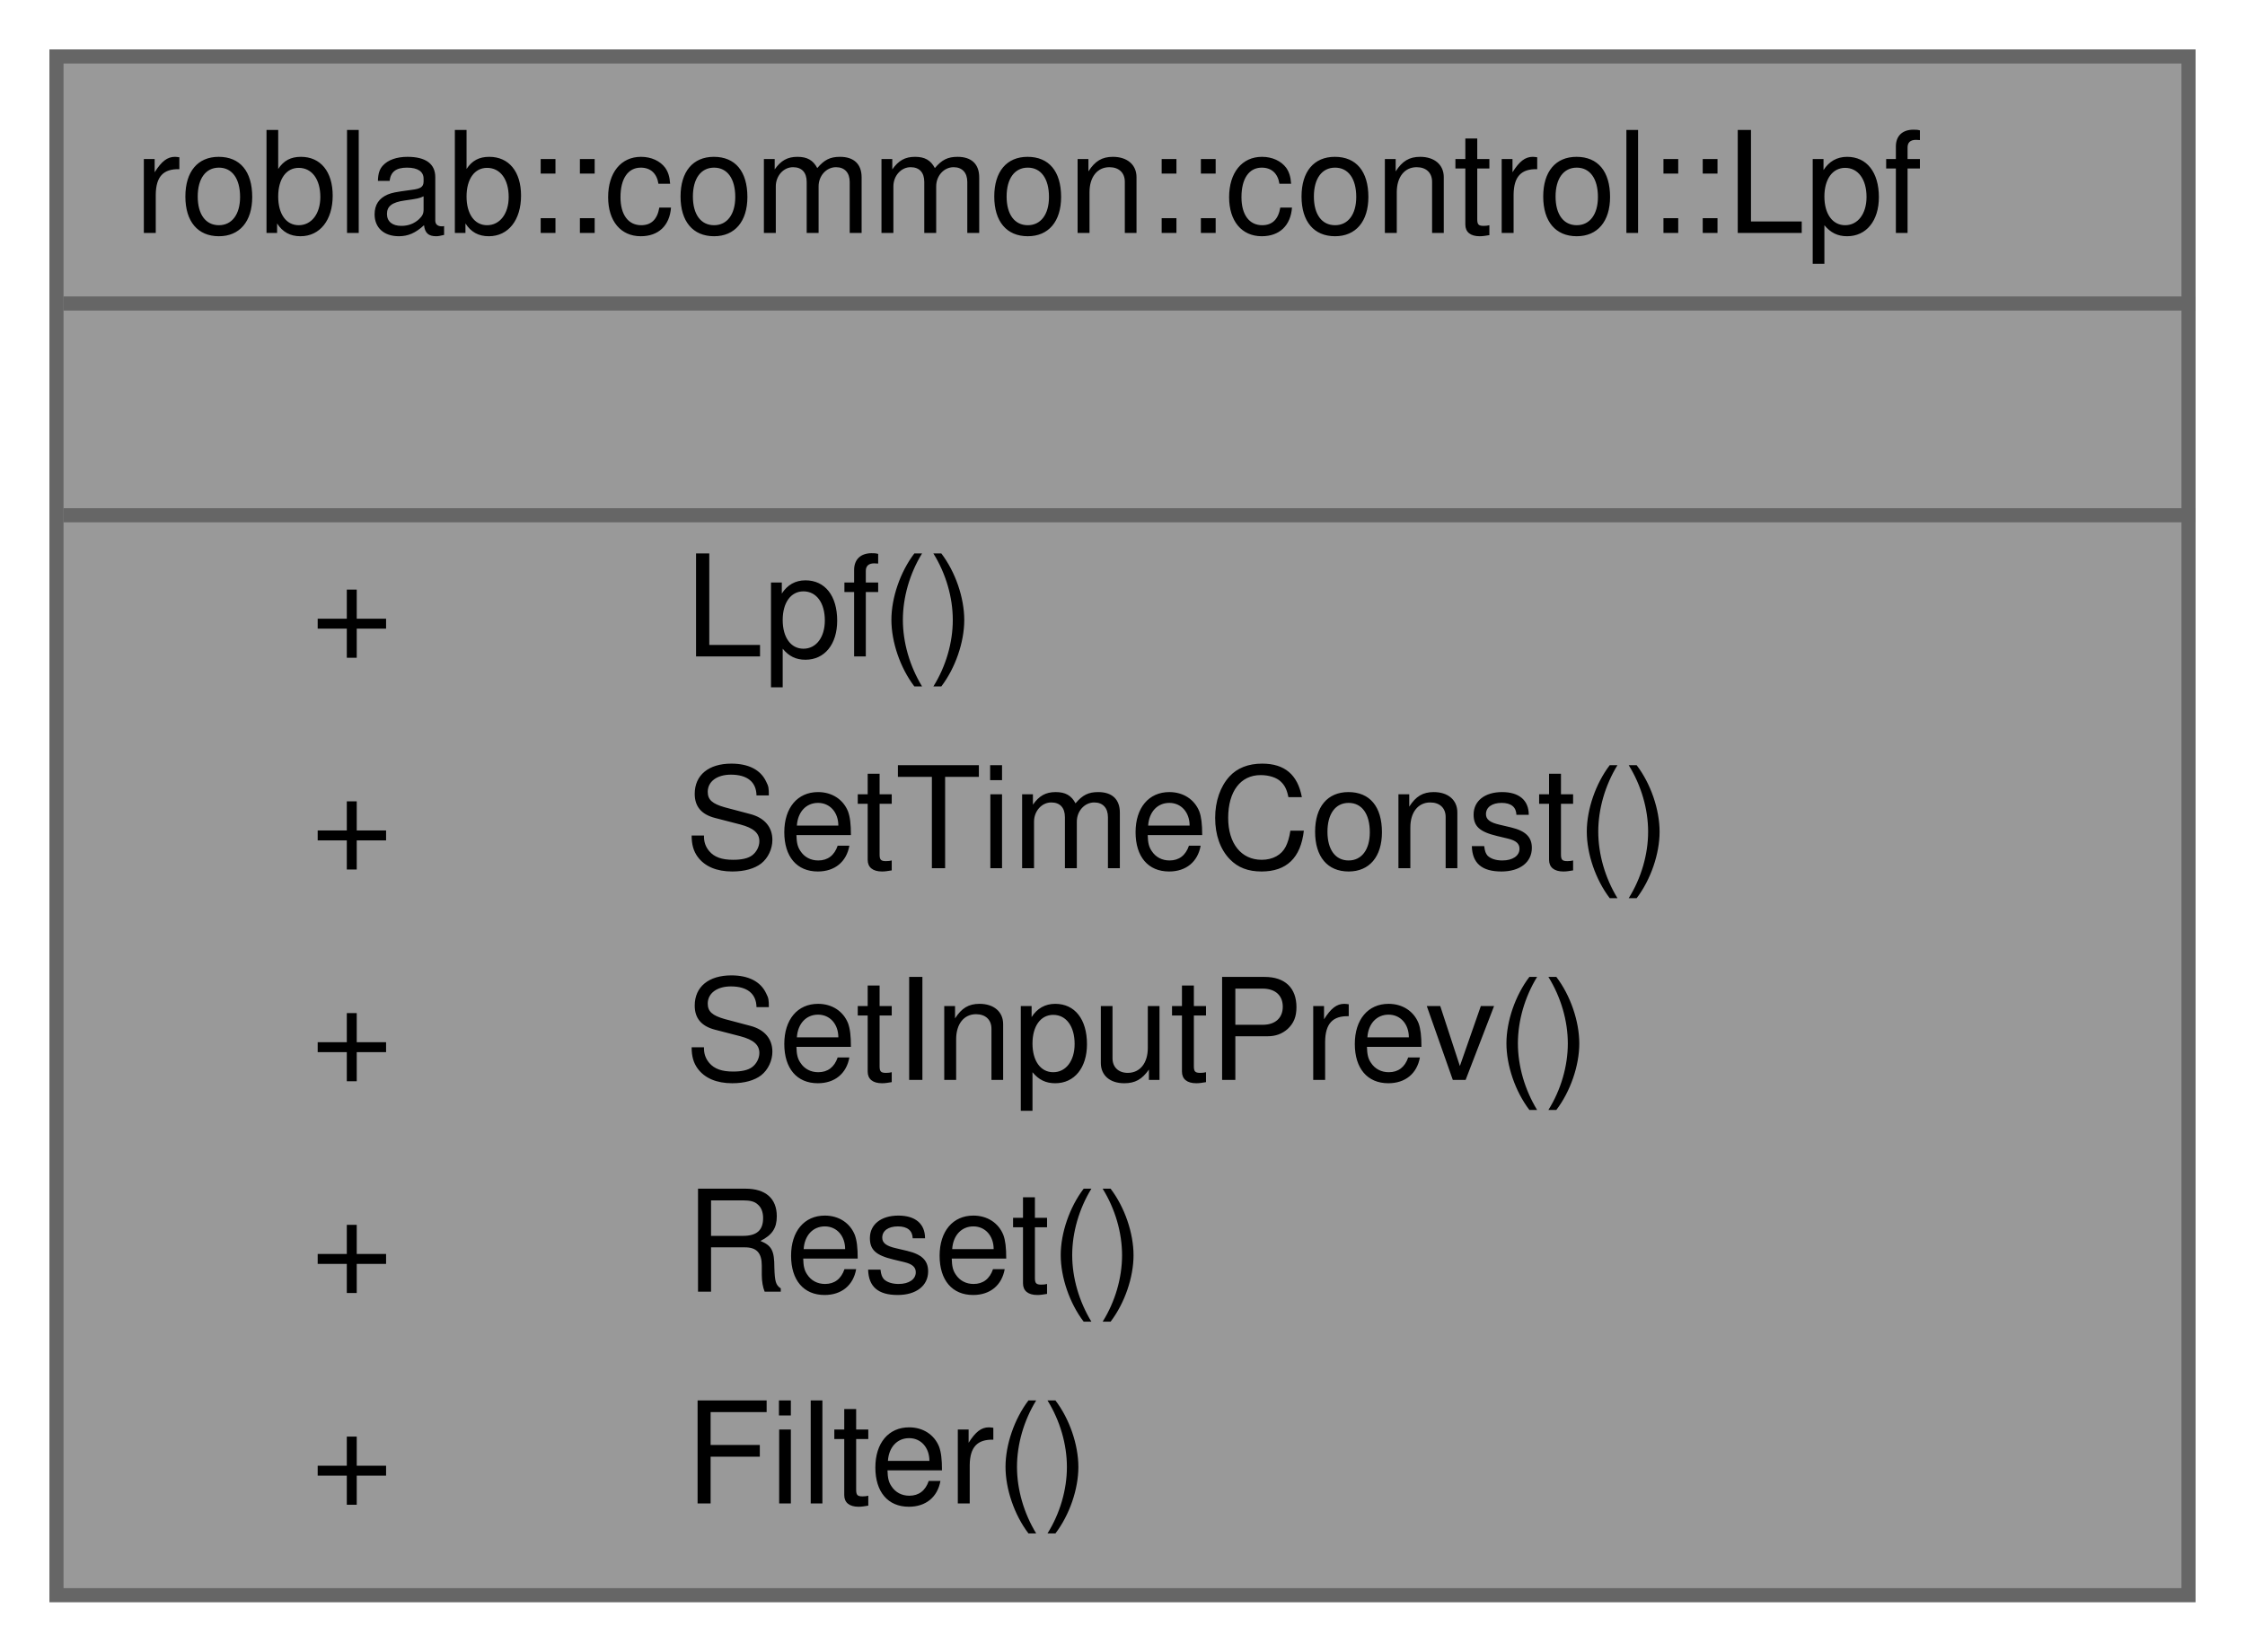
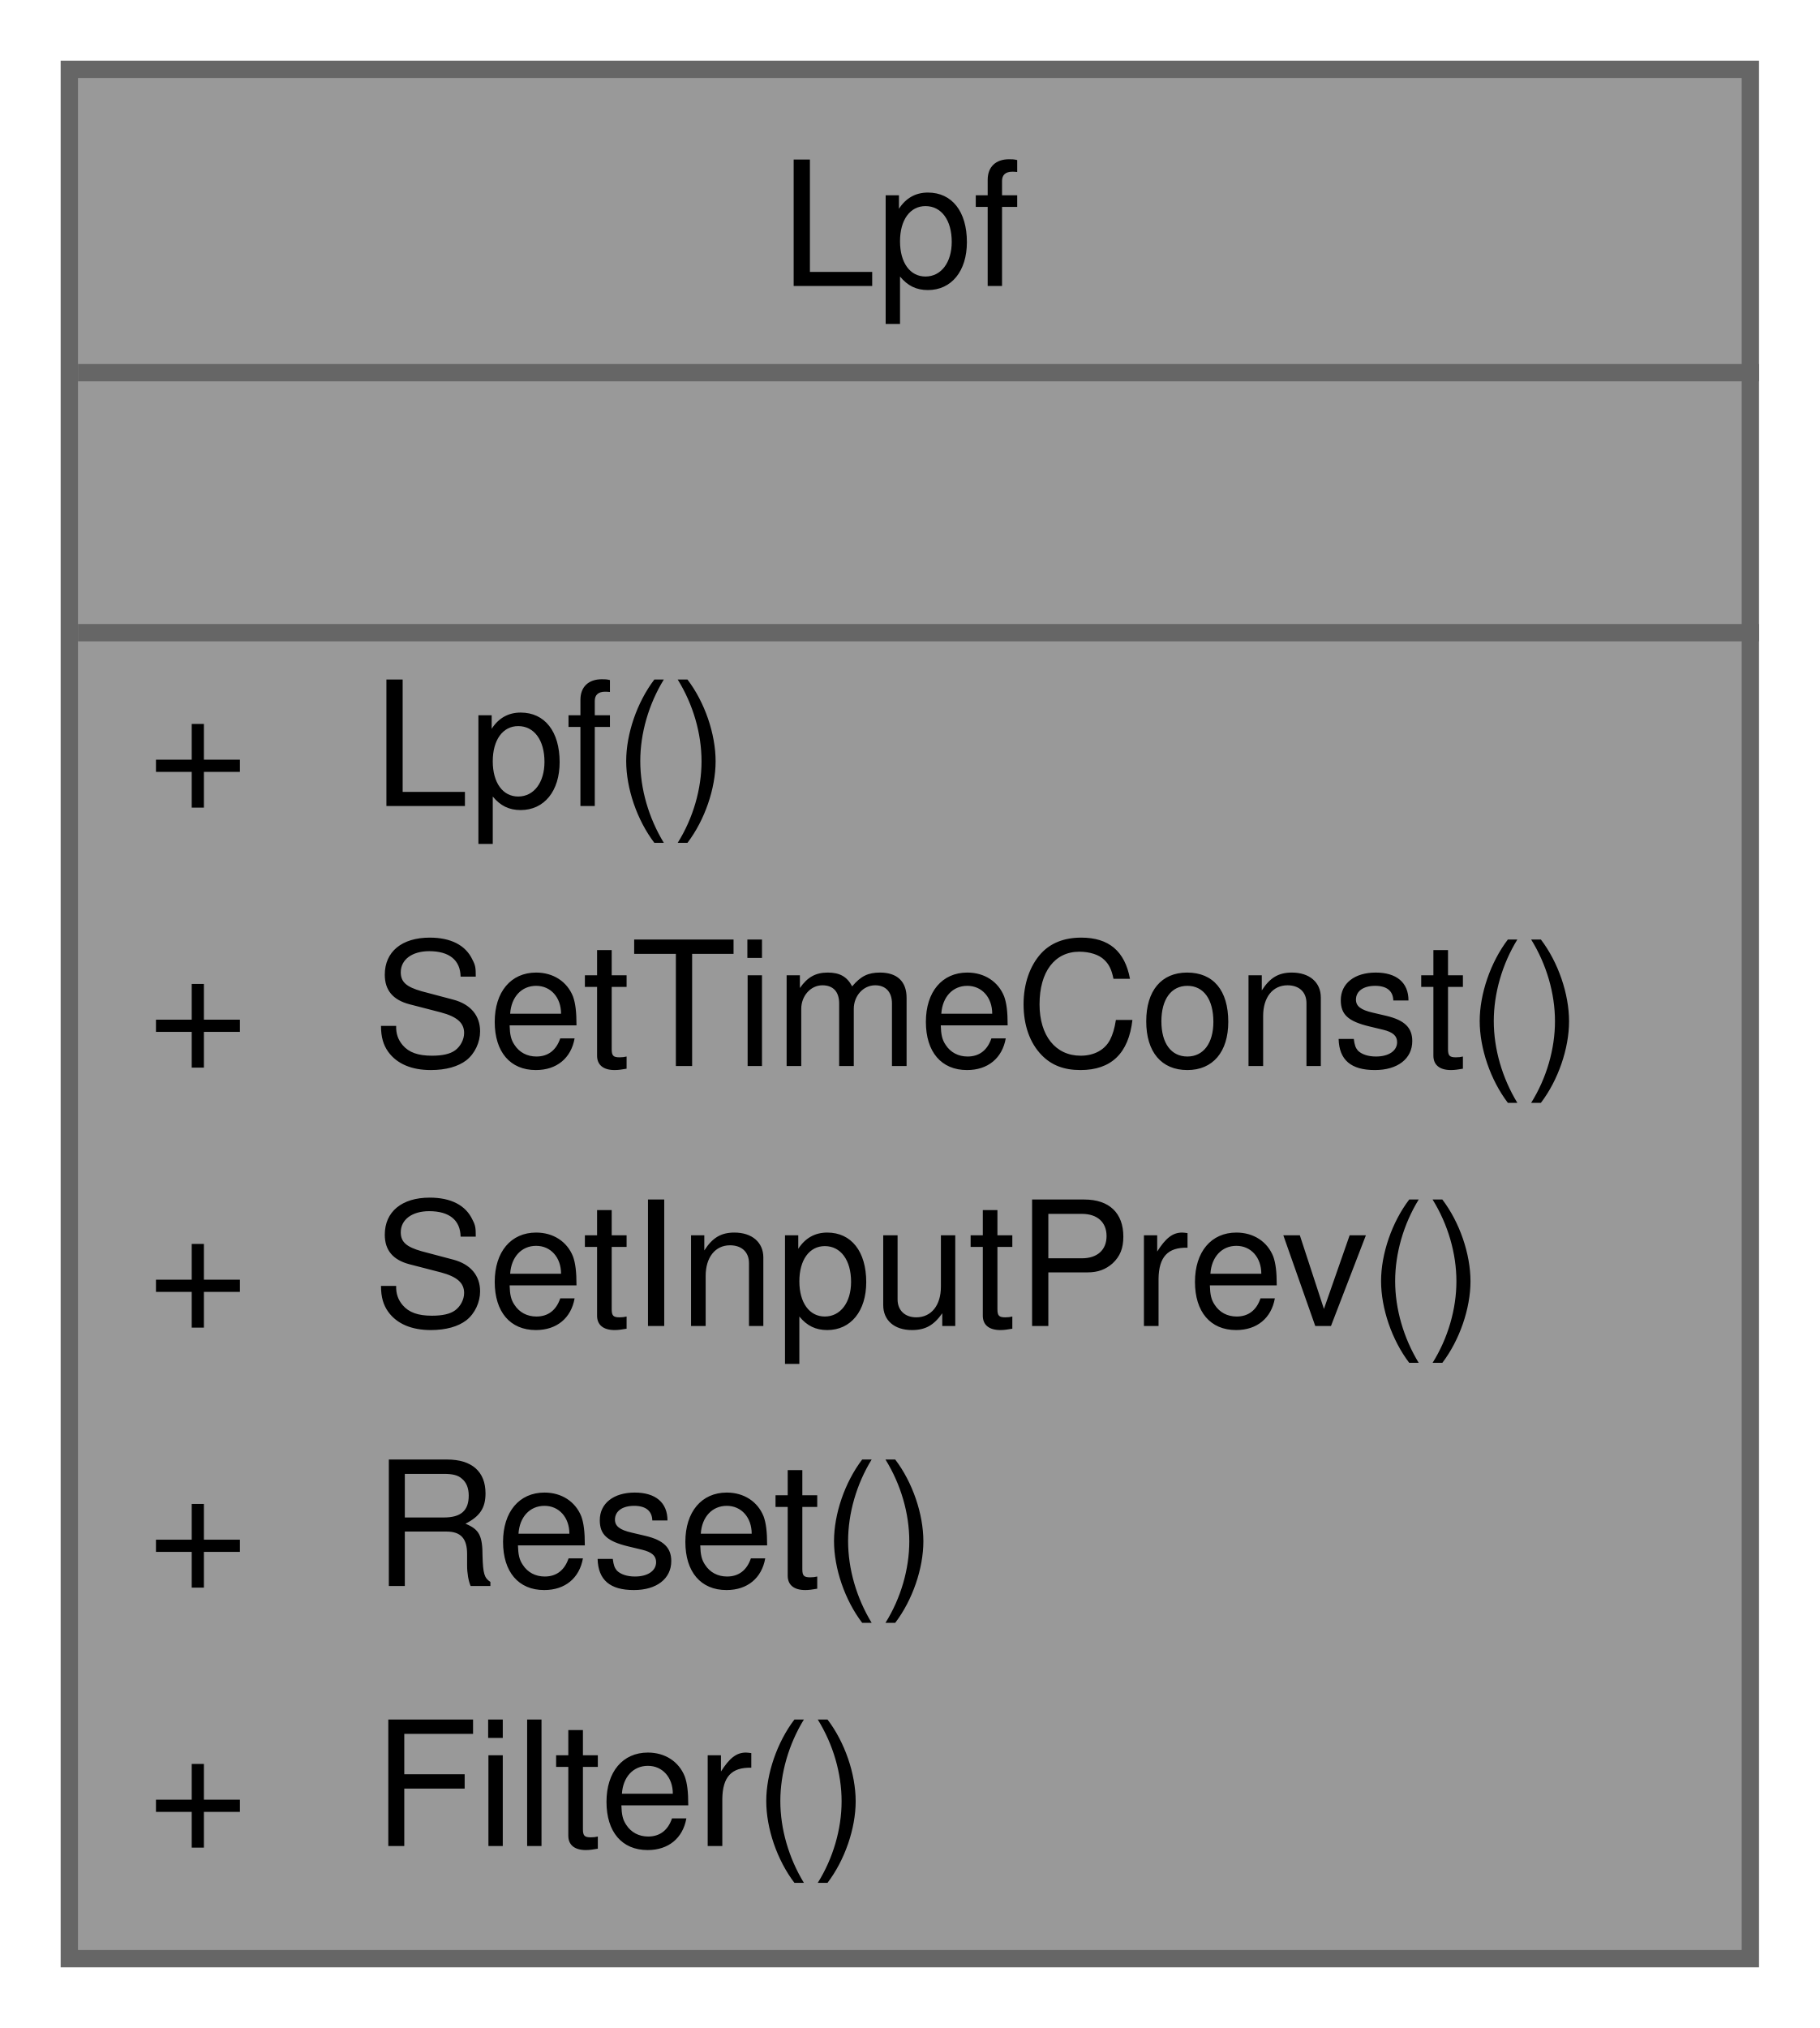
- <svg xmlns="http://www.w3.org/2000/svg" xmlns:xlink="http://www.w3.org/1999/xlink" width="159pt" height="117pt" viewBox="0.00 0.00 159.00 117.00">
+ <svg xmlns="http://www.w3.org/2000/svg" xmlns:xlink="http://www.w3.org/1999/xlink" width="105pt" height="117pt" viewBox="0.00 0.00 105.00 117.00">
  <g id="graph0" class="graph" transform="scale(1 1) rotate(0) translate(4 113)">
    <g id="node1" class="node">
      <g id="a_node1">
        <a xlink:title="ローパスフィルタのクラス">
-           <polygon fill="#999999" stroke="transparent" points="151,-109 0,-109 0,0 151,0 151,-109" />
-           <text text-anchor="start" x="5.5" y="-96.5" font-family="Helvetica,sans-Serif" font-size="10.00">roblab::common::control::Lpf</text>
-           <text text-anchor="start" x="72.5" y="-81.5" font-family="Helvetica,sans-Serif" font-size="10.00"> </text>
-           <text text-anchor="start" x="18" y="-66.5" font-family="Helvetica,sans-Serif" font-size="10.00">+</text>
-           <text text-anchor="start" x="44.5" y="-66.5" font-family="Helvetica,sans-Serif" font-size="10.00">Lpf()</text>
-           <text text-anchor="start" x="18" y="-51.5" font-family="Helvetica,sans-Serif" font-size="10.00">+</text>
-           <text text-anchor="start" x="44.5" y="-51.5" font-family="Helvetica,sans-Serif" font-size="10.00">SetTimeConst()</text>
-           <text text-anchor="start" x="18" y="-36.5" font-family="Helvetica,sans-Serif" font-size="10.00">+</text>
-           <text text-anchor="start" x="44.5" y="-36.5" font-family="Helvetica,sans-Serif" font-size="10.00">SetInputPrev()</text>
-           <text text-anchor="start" x="18" y="-21.5" font-family="Helvetica,sans-Serif" font-size="10.00">+</text>
-           <text text-anchor="start" x="44.5" y="-21.5" font-family="Helvetica,sans-Serif" font-size="10.00">Reset()</text>
-           <text text-anchor="start" x="18" y="-6.5" font-family="Helvetica,sans-Serif" font-size="10.00">+</text>
-           <text text-anchor="start" x="44.5" y="-6.5" font-family="Helvetica,sans-Serif" font-size="10.00">Filter()</text>
-           <polygon fill="#666666" stroke="#666666" points="0.5,-91.5 0.5,-91.5 151.5,-91.5 151.5,-91.5 0.5,-91.5" />
-           <polygon fill="#666666" stroke="#666666" points="0.5,-76.5 0.5,-76.5 151.5,-76.5 151.5,-76.5 0.5,-76.5" />
-           <polygon fill="none" stroke="#666666" points="0,0 0,-109 151,-109 151,0 0,0" />
+           <polygon fill="#999999" stroke="transparent" points="97,-109 0,-109 0,0 97,0 97,-109" />
+           <text text-anchor="start" x="41" y="-96.5" font-family="Helvetica,sans-Serif" font-size="10.00">Lpf</text>
+           <text text-anchor="start" x="45.5" y="-81.5" font-family="Helvetica,sans-Serif" font-size="10.00"> </text>
+           <text text-anchor="start" x="4.5" y="-66.5" font-family="Helvetica,sans-Serif" font-size="10.00">+</text>
+           <text text-anchor="start" x="17.5" y="-66.5" font-family="Helvetica,sans-Serif" font-size="10.00">Lpf()</text>
+           <text text-anchor="start" x="4.5" y="-51.5" font-family="Helvetica,sans-Serif" font-size="10.00">+</text>
+           <text text-anchor="start" x="17.5" y="-51.5" font-family="Helvetica,sans-Serif" font-size="10.00">SetTimeConst()</text>
+           <text text-anchor="start" x="4.5" y="-36.5" font-family="Helvetica,sans-Serif" font-size="10.00">+</text>
+           <text text-anchor="start" x="17.5" y="-36.5" font-family="Helvetica,sans-Serif" font-size="10.00">SetInputPrev()</text>
+           <text text-anchor="start" x="4.5" y="-21.5" font-family="Helvetica,sans-Serif" font-size="10.00">+</text>
+           <text text-anchor="start" x="17.5" y="-21.5" font-family="Helvetica,sans-Serif" font-size="10.00">Reset()</text>
+           <text text-anchor="start" x="4.5" y="-6.5" font-family="Helvetica,sans-Serif" font-size="10.00">+</text>
+           <text text-anchor="start" x="17.5" y="-6.5" font-family="Helvetica,sans-Serif" font-size="10.00">Filter()</text>
+           <polygon fill="#666666" stroke="#666666" points="0.5,-91.5 0.5,-91.5 97.5,-91.5 97.5,-91.5 0.5,-91.5" />
+           <polygon fill="#666666" stroke="#666666" points="0.5,-76.5 0.5,-76.5 97.5,-76.5 97.5,-76.5 0.5,-76.5" />
+           <polygon fill="none" stroke="#666666" points="0,0 0,-109 97,-109 97,0 0,0" />
        </a>
      </g>
    </g>
  </g>
</svg>
